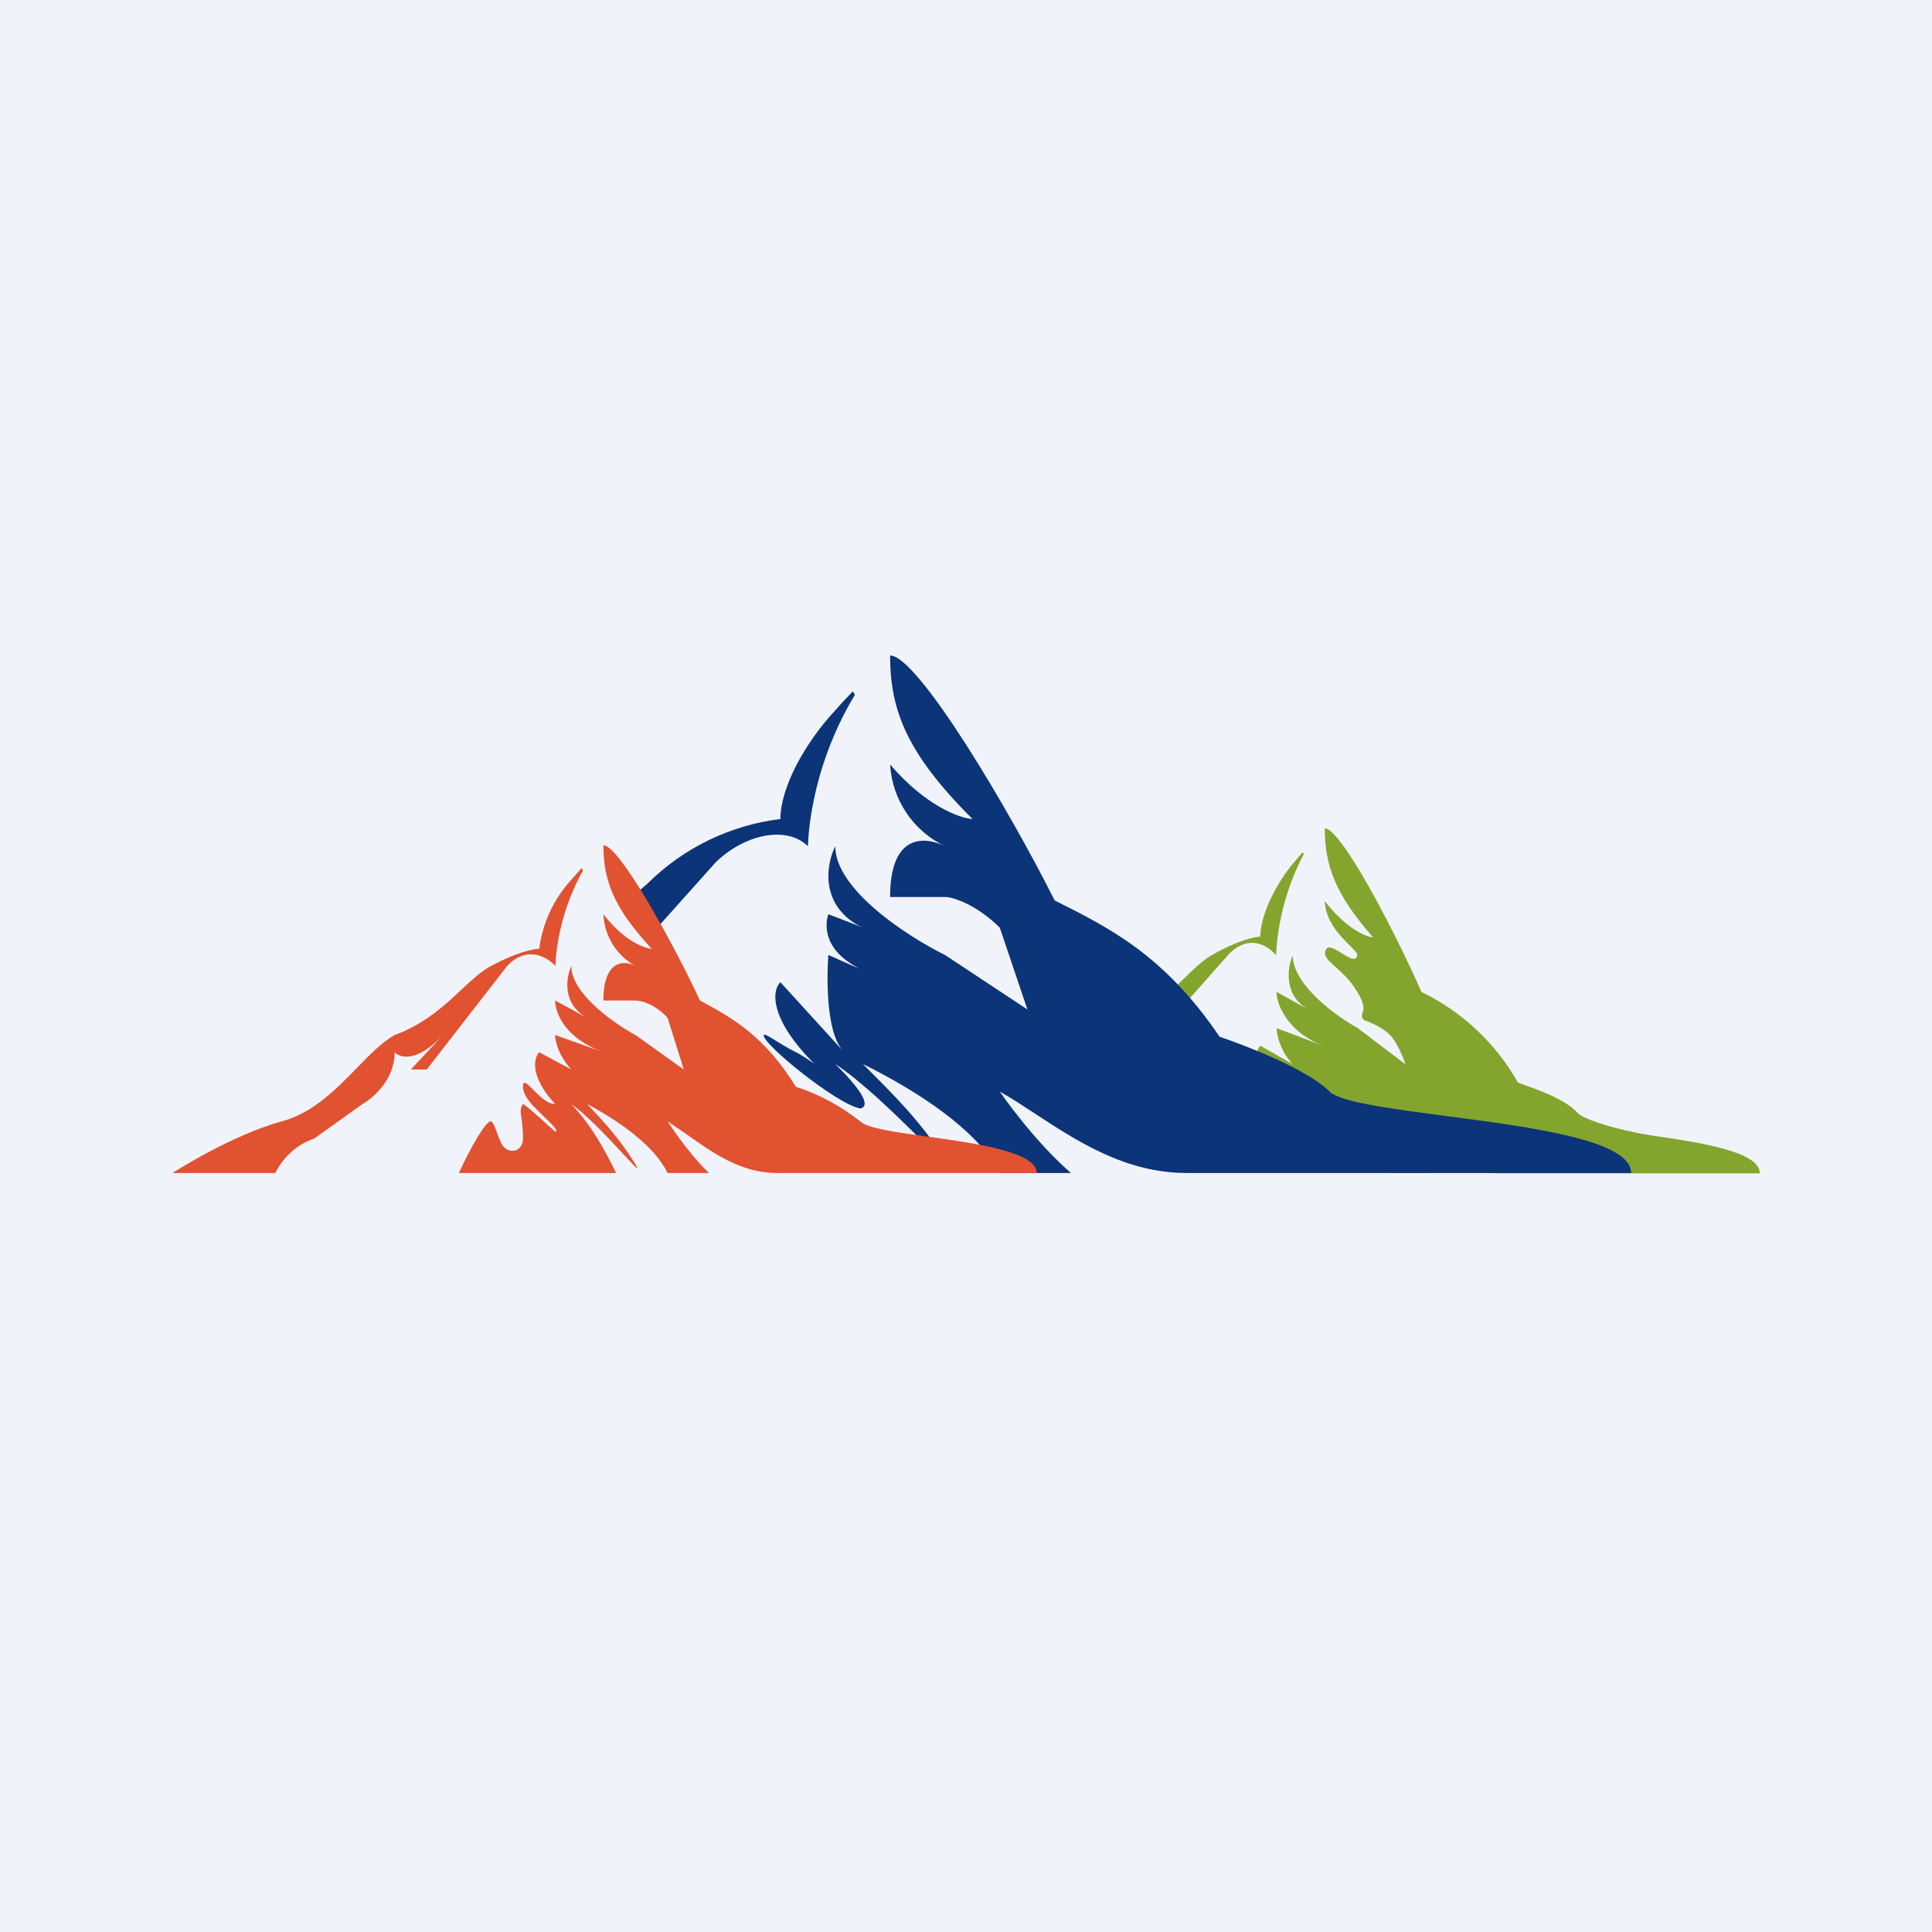
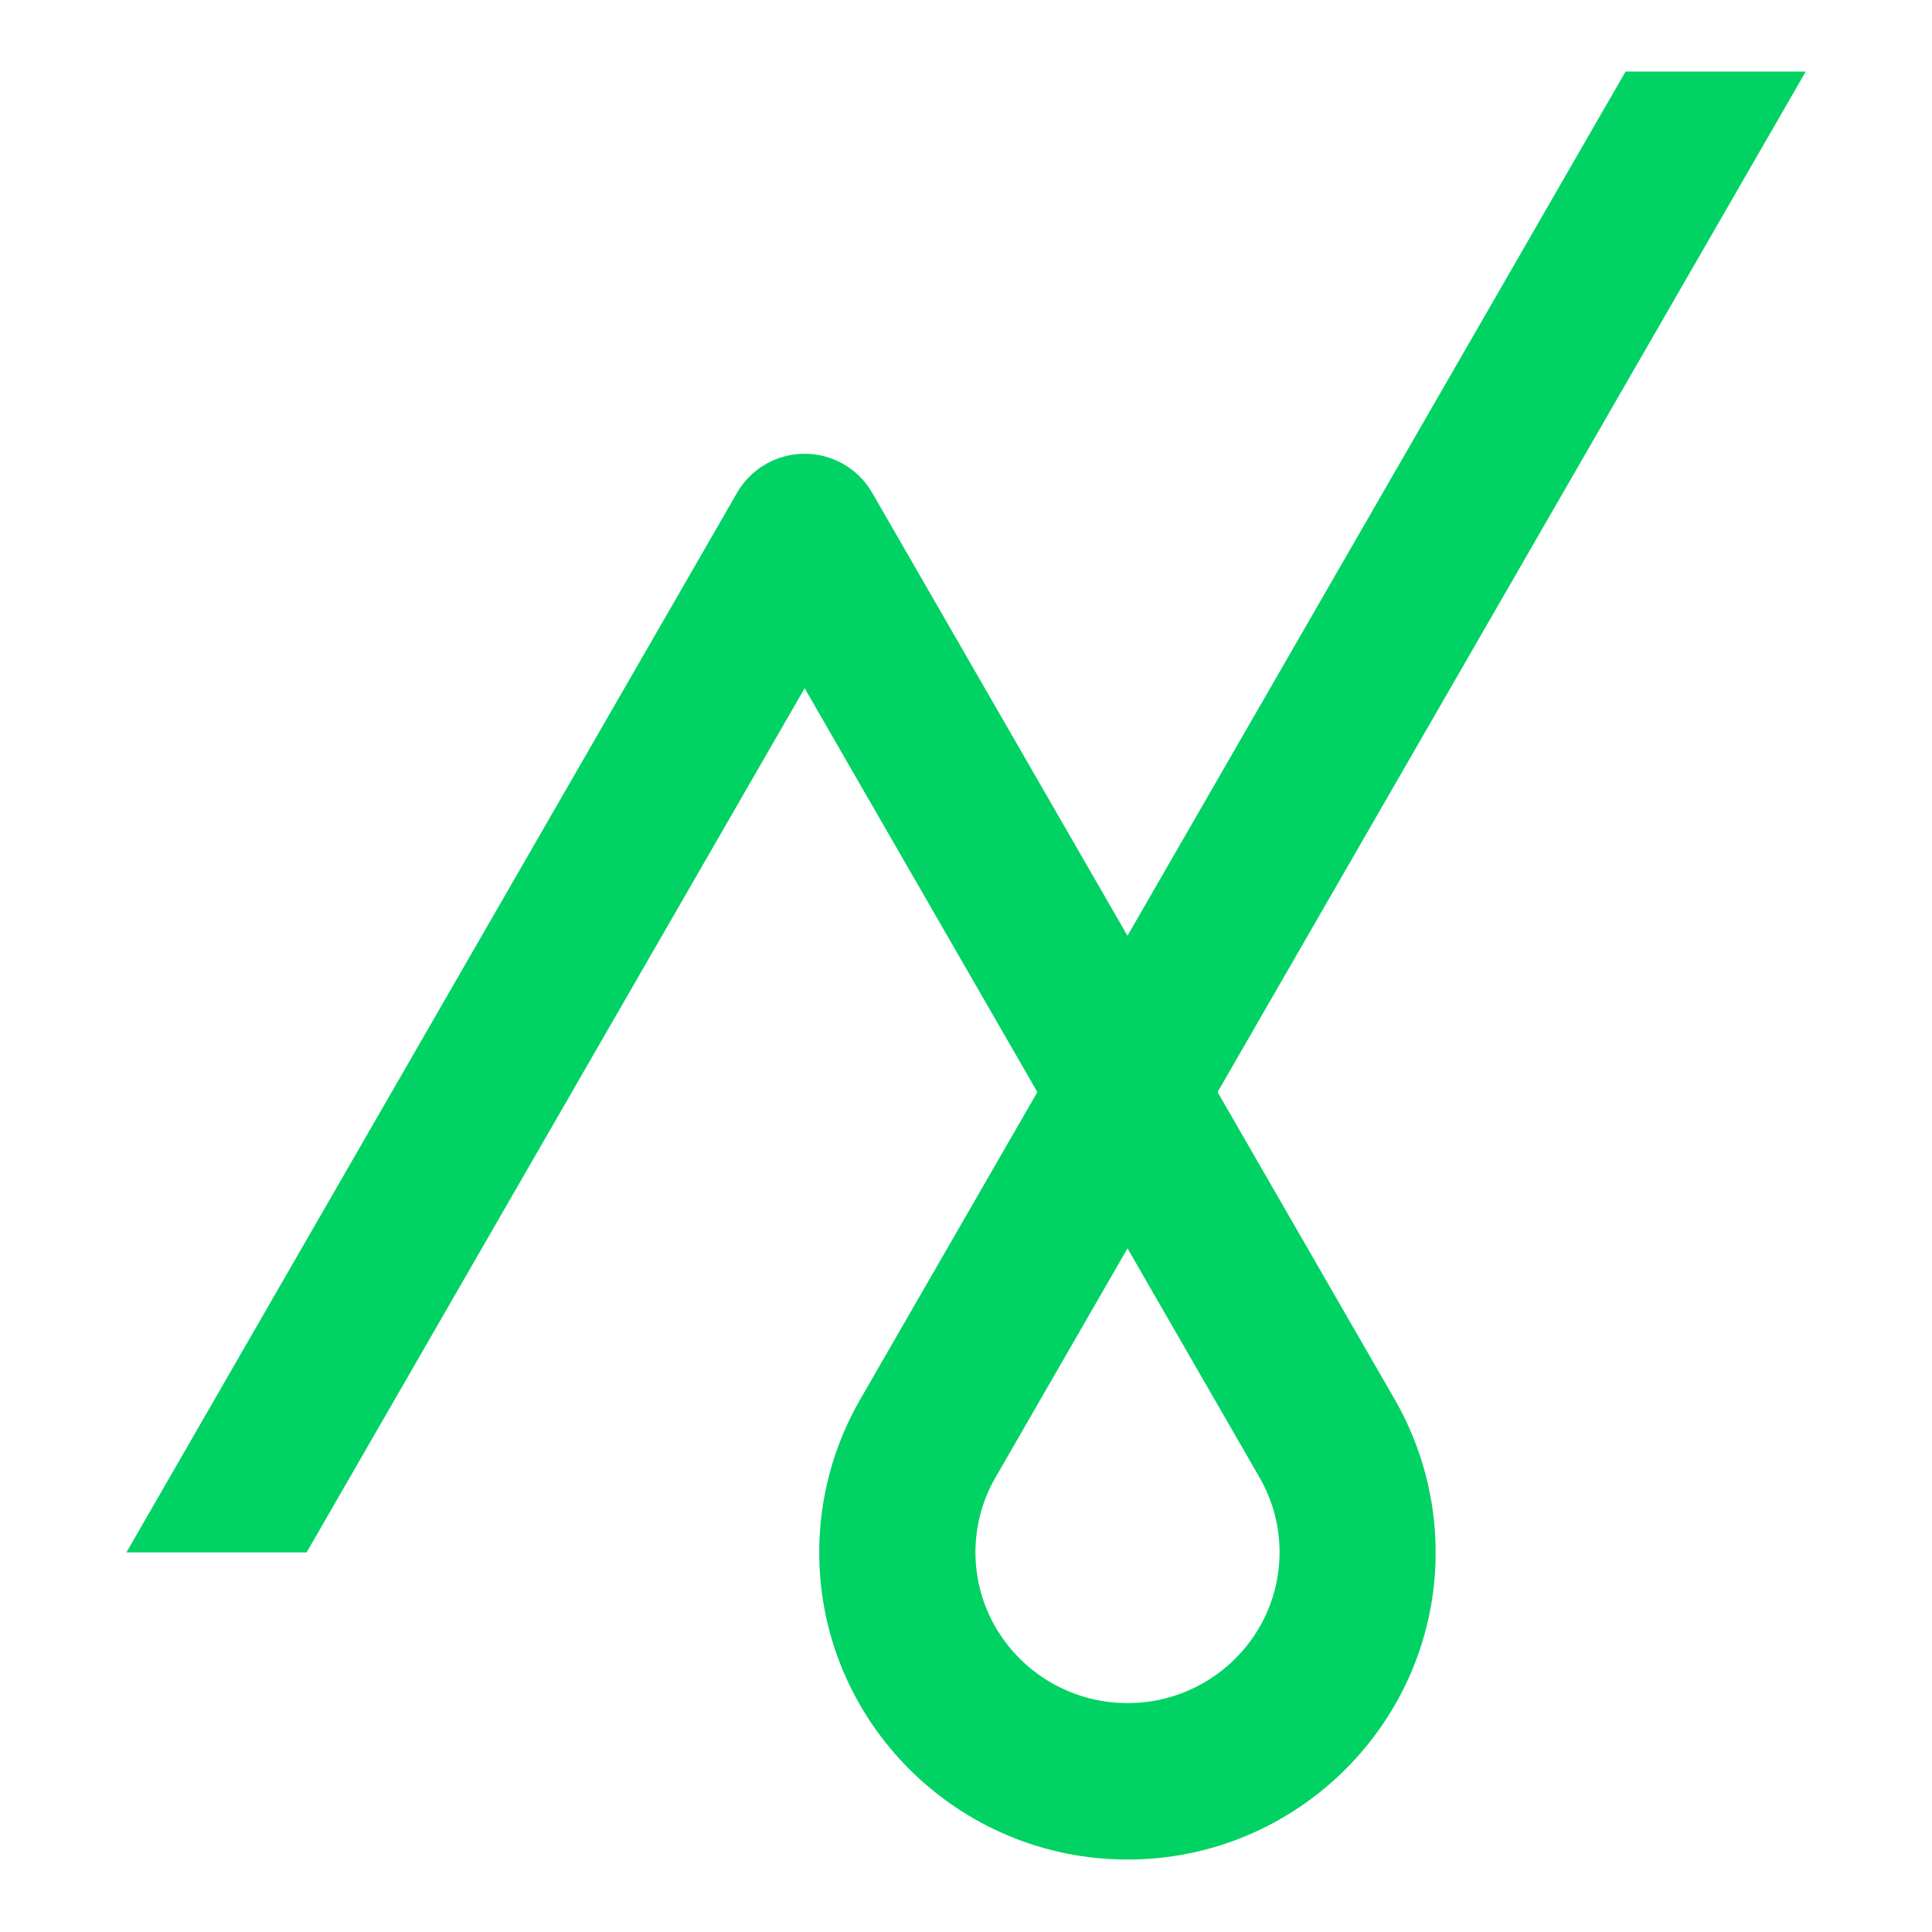
- <svg xmlns="http://www.w3.org/2000/svg" width="56" height="56">
-   <path fill="#F0F3FA" d="M0 0h56v56H0z" />
-   <path d="M37.76 24.7l-.3.35c-.52.64-.93 1.51-.93 2.1-.16 0-.66.11-1.4.53-.28.16-.55.43-.85.72-2.52 2.48-.55 1.39-.55 1.39l1.86-2.1c.47-.53 1.03-.43 1.4 0 0 0 0-1.43.8-2.93l-.03-.06zm3.7 9.3h-1.2c-.39-.84-1.4-1.58-2.33-2.1 1.98 2.23 1.58 1.53-.47 0 2.24 2.52-1.14 2.77-1.44.47-.03-.23-.05-.37.04-.47.11.06.42.35.65.58l.28.26c.13 0-.09-.22-.35-.5l-.3-.31c-.26-.3-.28-.47-.28-.56 0-.23.11-.1.28.07.18.2.42.45.65.45-.74-.84-.62-1.4-.46-1.58l.93.53A1.76 1.76 0 0137 29.8l1.4.53a2.7 2.7 0 01-.67-.36c-.56-.43-.73-.96-.73-1.22l.92.51c-.73-.42-.6-1.22-.45-1.57 0 .85 1.25 1.76 1.87 2.1l1.4 1.06s-.19-.57-.44-.84c-.19-.2-.53-.36-.75-.44-.07-.03-.09-.13-.06-.2.1-.24-.09-.52-.15-.62-.43-.74-1.09-.9-.9-1.24.15-.25.83.56.9.18.03-.18-.9-.68-.94-1.57.62.8 1.2 1.04 1.4 1.05-1.11-1.26-1.4-2.1-1.4-3.16.47 0 2.03 2.98 2.8 4.74a6.44 6.44 0 012.8 2.63c.47.17 1.36.46 1.73.88.19.2 1.18.5 2.13.65 1.45.21 3.15.47 3.15 1.1h-7.56c-1.04 0-1.86-.61-2.61-1.17-.2-.14-.38-.28-.57-.4 0 0 .54.9 1.2 1.57z" fill="#83A52D" />
-   <path d="M24.72 20.04c-.17.18-.35.36-.5.54-.9.96-1.6 2.26-1.6 3.16a6.6 6.6 0 00-3.84 1.86l-.4.35.66.95 1.7-1.9c.8-.79 2.04-1.1 2.68-.47 0 0 0-2.14 1.36-4.39l-.06-.1zM31.04 34h-2.06c-.66-1.26-2.38-2.37-3.97-3.16.92.92 1.59 1.58 2.33 2.68.75 1.1-1.6-1.67-3.13-2.68.9.89.98 1.23.73 1.29-.66-.1-2.88-1.9-2.8-2.13.03-.07.4.23.93.5.21.1.54.34.54.34-1.27-1.26-1.26-2.1-.99-2.37l1.85 2.03c-.64-.63-.46-2.82-.46-2.82l1.8.8a4.84 4.84 0 01-1.15-.55c-.97-.63-.65-1.43-.65-1.43s.8.3.97.38c-1.24-.63-1.03-1.83-.77-2.35 0 1.26 2.12 2.63 3.18 3.15l2.39 1.58-.8-2.37c-.63-.63-1.32-.89-1.59-.89H25.8c0-1.9 1.06-1.74 1.6-1.47a2.8 2.8 0 01-1.6-2.37c1.04 1.21 2.03 1.56 2.39 1.58-1.91-1.9-2.39-3.16-2.39-4.74.8 0 3.45 4.47 4.77 7.1 1.6.8 3.18 1.59 4.78 3.95.8.27 2.54.95 3.18 1.58.31.32 1.76.5 3.39.72 2.47.32 5.36.7 5.36 1.65H34.4c-1.78 0-3.18-.92-4.46-1.76-.32-.21-.64-.42-.96-.6 0 0 .92 1.36 2.06 2.36z" fill="#0B3479" />
-   <path d="M16.86 25.16l-.3.34a3.64 3.64 0 00-.93 2c-.16 0-.65.1-1.4.5-.28.15-.55.4-.85.68-.5.47-1.07 1-1.94 1.32-.36.2-.71.56-1.09.95-.6.61-1.26 1.3-2.17 1.55C6.7 32.9 5 34 5 34h2.98c.2-.4.56-.8 1.13-1l1.4-1c.3-.17.93-.7.93-1.5.16.17.65.3 1.4-.5l-.93 1h.46l2.33-3c.46-.5 1.02-.4 1.4 0 0 0 0-1.35.8-2.77l-.04-.07z" fill="#E15231" />
-   <path d="M20.55 34h-1.2c-.39-.8-1.4-1.5-2.33-2 .54.58.93 1 1.37 1.7.44.7-.94-1.06-1.83-1.7.63.68.96 1.32 1.3 2H13.3c.37-.8.78-1.5.93-1.5.07.02.14.23.2.4l.09.22c.18.38.64.28.64-.12 0-.23-.02-.4-.04-.55-.03-.21-.05-.35.04-.45.11.06.42.34.65.55l.28.25c.13 0-.09-.21-.35-.46l-.3-.3c-.26-.29-.28-.45-.28-.54 0-.21.11-.1.28.07.18.18.41.43.65.43-.74-.8-.62-1.33-.46-1.5l.93.5c-.37-.4-.47-.83-.47-1l1.4.5a2.75 2.75 0 01-.67-.34c-.57-.4-.73-.9-.73-1.16l.92.5c-.73-.41-.6-1.17-.45-1.5 0 .8 1.24 1.67 1.86 2l1.4 1-.47-1.5c-.37-.4-.77-.5-.93-.5h-.93c0-1.2.62-1.17.93-1a1.8 1.8 0 01-.93-1.5c.6.77 1.18.99 1.4 1-1.12-1.2-1.4-2-1.4-3 .46 0 2.02 2.83 2.8 4.5.92.5 1.85 1 2.78 2.5a6 6 0 011.86 1c.19.2 1.04.32 1.99.45 1.44.2 3.13.45 3.13 1.05h-7.53c-1.04 0-1.86-.58-2.6-1.11l-.57-.39s.54.86 1.2 1.5z" fill="#E15231" />
+ <svg xmlns="http://www.w3.org/2000/svg" viewBox="-3.393 -1.921 51.866 51.866">
+   <path fill="#00d264" d="M40.247 0 26.875 23.2l-6.852-11.89a2.094 2.094 0 0 0-3.63 0L0 39.755h4.838l13.37-23.2 6.248 10.842-4.766 8.268a8.2 8.2 0 0 0-1.09 4.09c0 4.546 3.713 8.245 8.275 8.245 4.561 0 8.273-3.699 8.273-8.245a8.23 8.23 0 0 0-1.09-4.093l-4.764-8.265L45.084 0zm-9.819 37.757a4 4 0 0 1 .53 1.997c0 2.231-1.831 4.047-4.082 4.047s-4.083-1.816-4.083-4.047c0-.702.183-1.393.529-1.994l3.554-6.168z" />
</svg>
